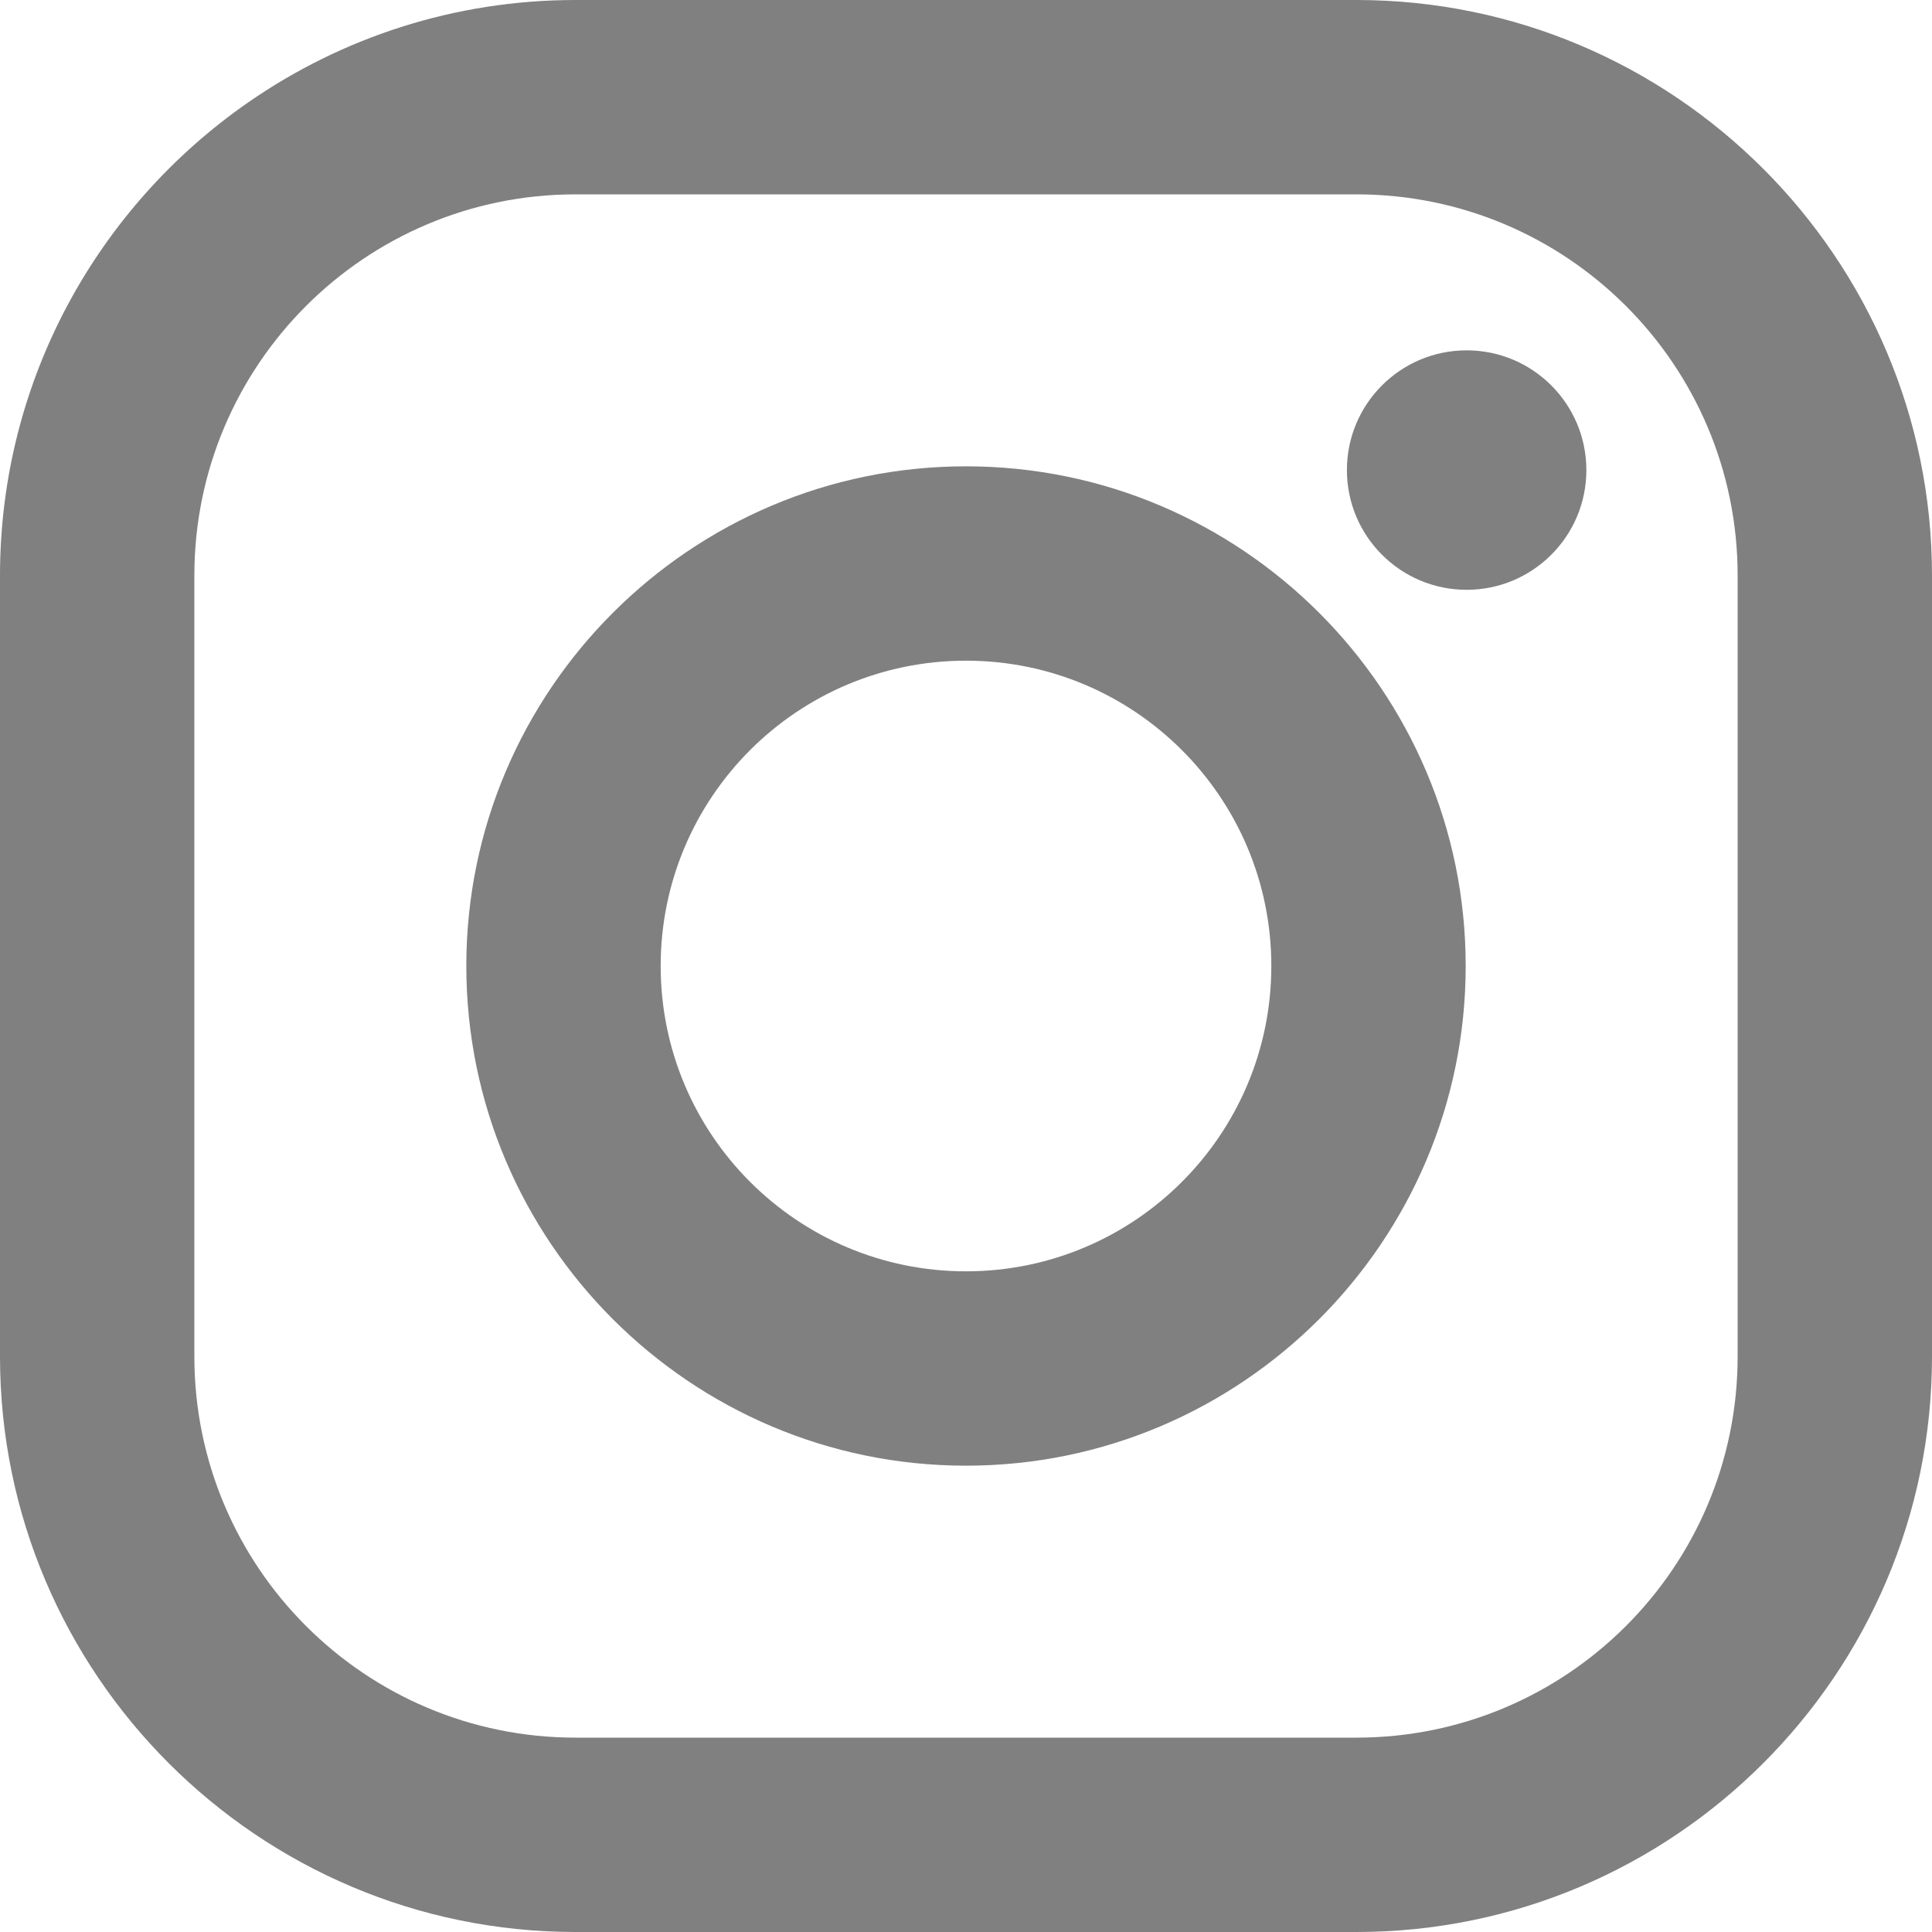
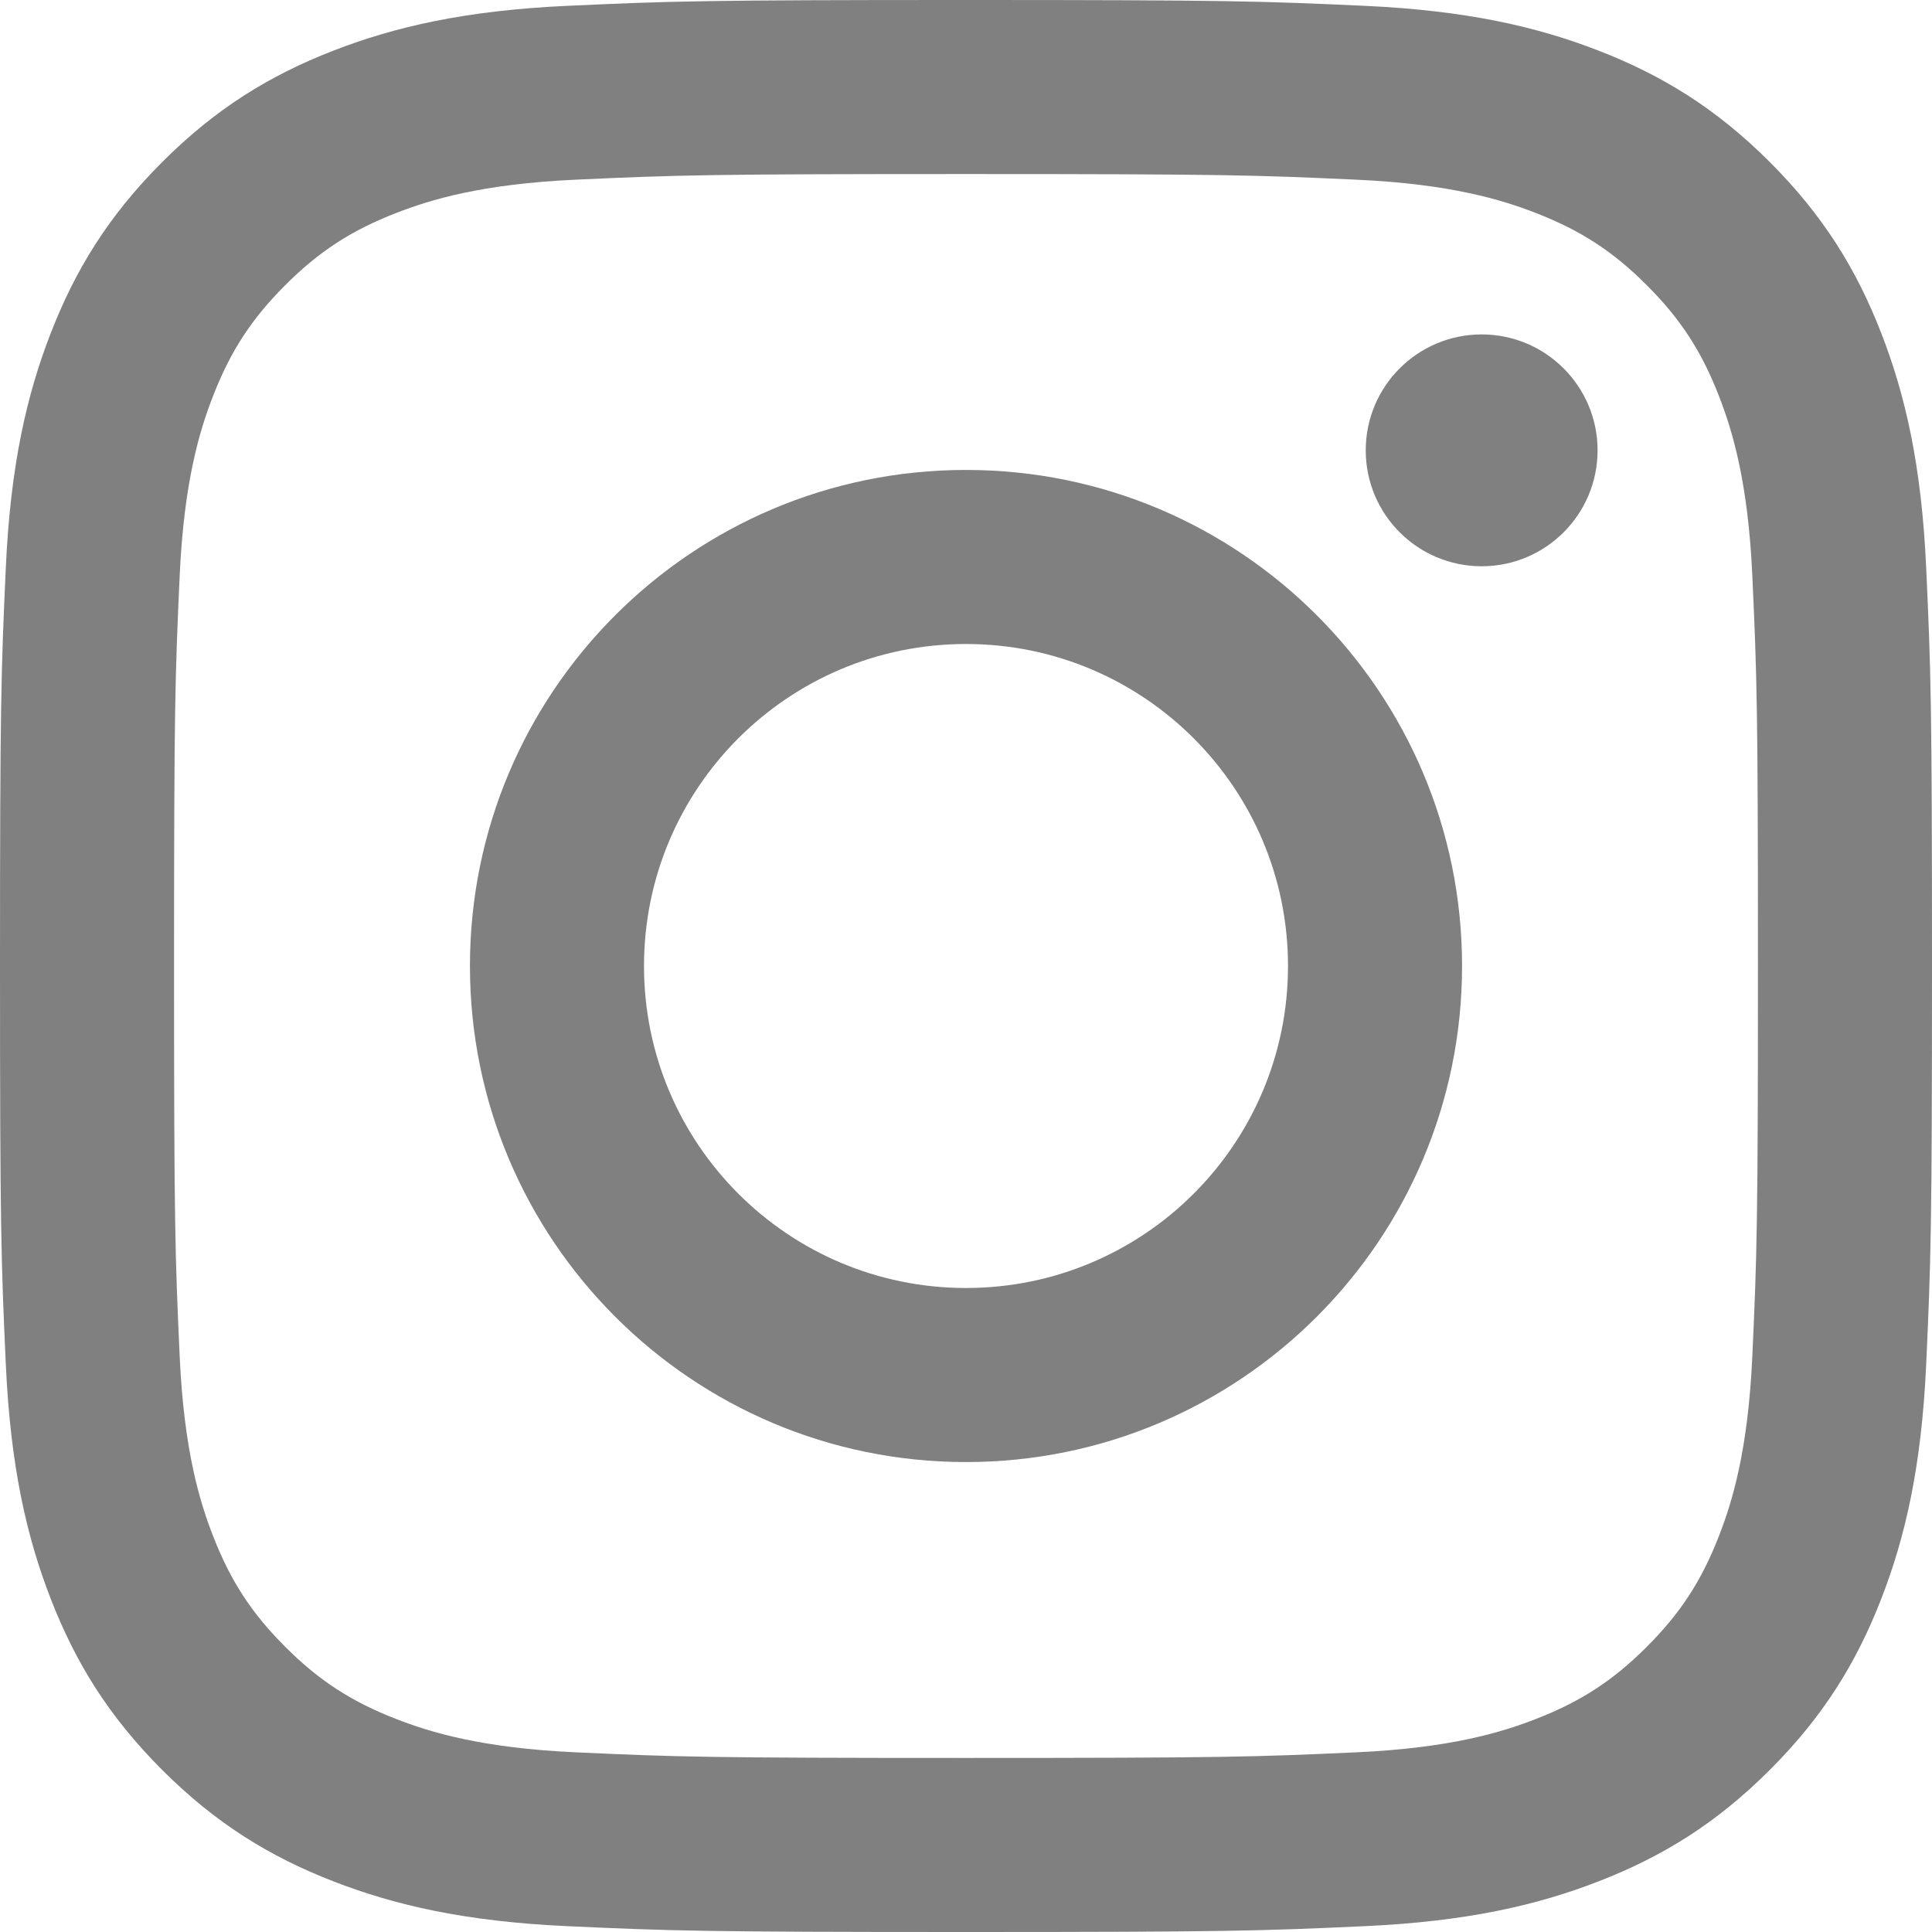
- <svg xmlns="http://www.w3.org/2000/svg" width="35" height="35" viewBox="0 0 35 35" id="instagram" x="0" y="0" version="1.1">
-   <g id="g4402" transform="matrix(0.06351695,0,0,0.06351695,1.9159131e-8,9.744986)">
-     <path d="m 386.878,-153.423 -222.722,0 c -34.654,0 -66.834,10.794 -93.356,29.195 C 28.048,-94.564 -3.0163804e-7,-45.13 -3.0163804e-7,10.733 l 0,222.722 C -3.0163804e-7,323.971 73.64,397.611 164.156,397.611 l 222.722,0 c 90.516,0 164.156,-73.64 164.156,-164.156 l 0,-222.722 c -10e-4,-90.516 -73.641,-164.156 -164.156,-164.156 z M 495.6,233.455 c 0,60.045 -48.677,108.722 -108.722,108.722 l -222.722,0 c -60.045,0 -108.722,-48.677 -108.722,-108.722 l 0,-222.722 c 0,-60.046 48.677,-108.722 108.722,-108.722 l 222.722,0 c 60.045,0 108.722,48.676 108.722,108.722 l 0,222.722 z" style="fill:#808080;fill-opacity:1" id="XMLID_17_" />
-     <path d="m 275.517,-20.423 c -78.584,0 -142.517,63.933 -142.517,142.516 0,78.583 63.933,142.517 142.517,142.517 78.584,0 142.517,-63.933 142.517,-142.517 0,-78.584 -63.933,-142.516 -142.517,-142.516 z m 0,229.6 c -48.095,0 -87.083,-38.988 -87.083,-87.083 0,-48.095 38.989,-87.083 87.083,-87.083 48.095,0 87.083,38.988 87.083,87.083 0,48.094 -38.989,87.083 -87.083,87.083 z" style="fill:#808080;fill-opacity:1" id="XMLID_81_" />
-     <circle r="34.149" cy="-19.351" cx="418.306" style="fill:#808080;fill-opacity:1" id="XMLID_83_" />
+ <svg xmlns="http://www.w3.org/2000/svg" id="svg2" version="1.1" xml:space="preserve" width="629.8" height="629.8" viewBox="0 0 629.8 629.8">
+   <defs id="defs6" />
+   <g id="g10" transform="matrix(1.25,0,0,-1.25,0,629.8)">
+     <g id="g12" transform="scale(0.1,0.1)">
+       <path d="m 2519.21,4584.5 c 672.65,0 752.33,-2.57 1017.97,-14.69 245.62,-11.2 379.01,-52.24 467.78,-86.74 117.59,-45.7 201.51,-100.29 289.66,-188.44 88.16,-88.16 142.75,-172.08 188.45,-289.67 34.5,-88.77 75.54,-222.16 86.75,-467.78 12.11,-265.64 14.68,-345.32 14.68,-1017.98 0,-672.65 -2.57,-752.33 -14.68,-1017.97 -11.21,-245.62 -52.25,-379.01 -86.75,-467.78 -45.7,-117.591 -100.29,-201.509 -188.44,-289.661 -88.16,-88.156 -172.08,-142.75 -289.67,-188.449 -88.77,-34.5 -222.16,-75.535 -467.78,-86.746 -265.61,-12.117 -345.27,-14.684 -1017.97,-14.684 -672.71,0 -752.37,2.567 -1017.98,14.684 -245.62,11.211 -379.01,52.246 -467.78,86.746 -117.591,45.699 -201.509,100.293 -289.661,188.445 -88.152,88.153 -142.75,172.074 -188.449,289.665 -34.5,88.77 -75.535,222.16 -86.742,467.78 -12.121,265.64 -14.688,345.32 -14.688,1017.97 0,672.66 2.567,752.34 14.688,1017.98 11.207,245.62 52.242,379.01 86.742,467.78 45.699,117.59 100.293,201.51 188.445,289.66 88.156,88.16 172.074,142.75 289.665,188.45 88.77,34.5 222.16,75.54 467.78,86.74 265.65,12.12 345.32,14.69 1017.98,14.69 m 0,453.91 c -684.18,0 -769.97,-2.9 -1038.67,-15.16 -268.15,-12.23 -451.27,-54.82 -611.513,-117.09 C 703.371,4841.78 562.875,4755.64 422.824,4615.59 282.773,4475.54 196.633,4335.04 132.254,4169.38 69.977,4009.14 27.391,3826.02 15.156,3557.87 2.898,3289.17 0,3203.38 0,2519.2 0,1835.03 2.898,1749.24 15.156,1480.54 27.391,1212.39 69.977,1029.27 132.254,869.027 196.633,703.371 282.773,562.875 422.824,422.824 562.875,282.773 703.371,196.633 869.027,132.254 1029.27,69.977 1212.39,27.391 1480.54,15.156 1749.24,2.895 1835.03,0 2519.21,0 c 684.17,0 769.96,2.895 1038.66,15.156 268.15,12.234 451.27,54.82 611.51,117.098 165.66,64.379 306.16,150.519 446.21,290.57 140.05,140.051 226.19,280.543 290.57,446.203 62.27,160.243 104.86,343.363 117.09,611.513 12.26,268.7 15.16,354.49 15.16,1038.66 0,684.18 -2.9,769.97 -15.16,1038.67 -12.23,268.15 -54.82,451.27 -117.09,611.51 -64.38,165.66 -150.52,306.16 -290.57,446.21 -140.05,140.05 -280.55,226.19 -446.21,290.57 -160.24,62.27 -343.36,104.86 -611.51,117.09 -268.7,12.26 -354.49,15.16 -1038.66,15.16 l 0,0" style="fill:#808080;fill-opacity:1;fill-rule:nonzero;stroke:none" id="path14" />
+       <path d="m 2519.21,3812.85 c -714.46,0 -1293.65,-579.19 -1293.65,-1293.65 0,-714.46 579.19,-1293.64 1293.65,-1293.64 714.46,0 1293.64,579.18 1293.64,1293.64 0,714.46 -579.18,1293.65 -1293.64,1293.65 z m 0,-2133.38 c -463.78,0 -839.74,375.96 -839.74,839.73 0,463.78 375.96,839.74 839.74,839.74 463.77,0 839.73,-375.96 839.73,-839.74 0,-463.77 -375.96,-839.73 -839.73,-839.73" style="fill:#808080;fill-opacity:1;fill-rule:nonzero;stroke:none" id="path16" />
+       <path d="m 4166.27,3863.96 c 0,-166.96 -135.35,-302.3 -302.31,-302.3 -166.96,0 -302.3,135.34 -302.3,302.3 0,166.96 135.34,302.31 302.3,302.31 166.96,0 302.31,-135.35 302.31,-302.31" style="fill:#808080;fill-opacity:1;fill-rule:nonzero;stroke:none" id="path18" />
+     </g>
  </g>
</svg>
